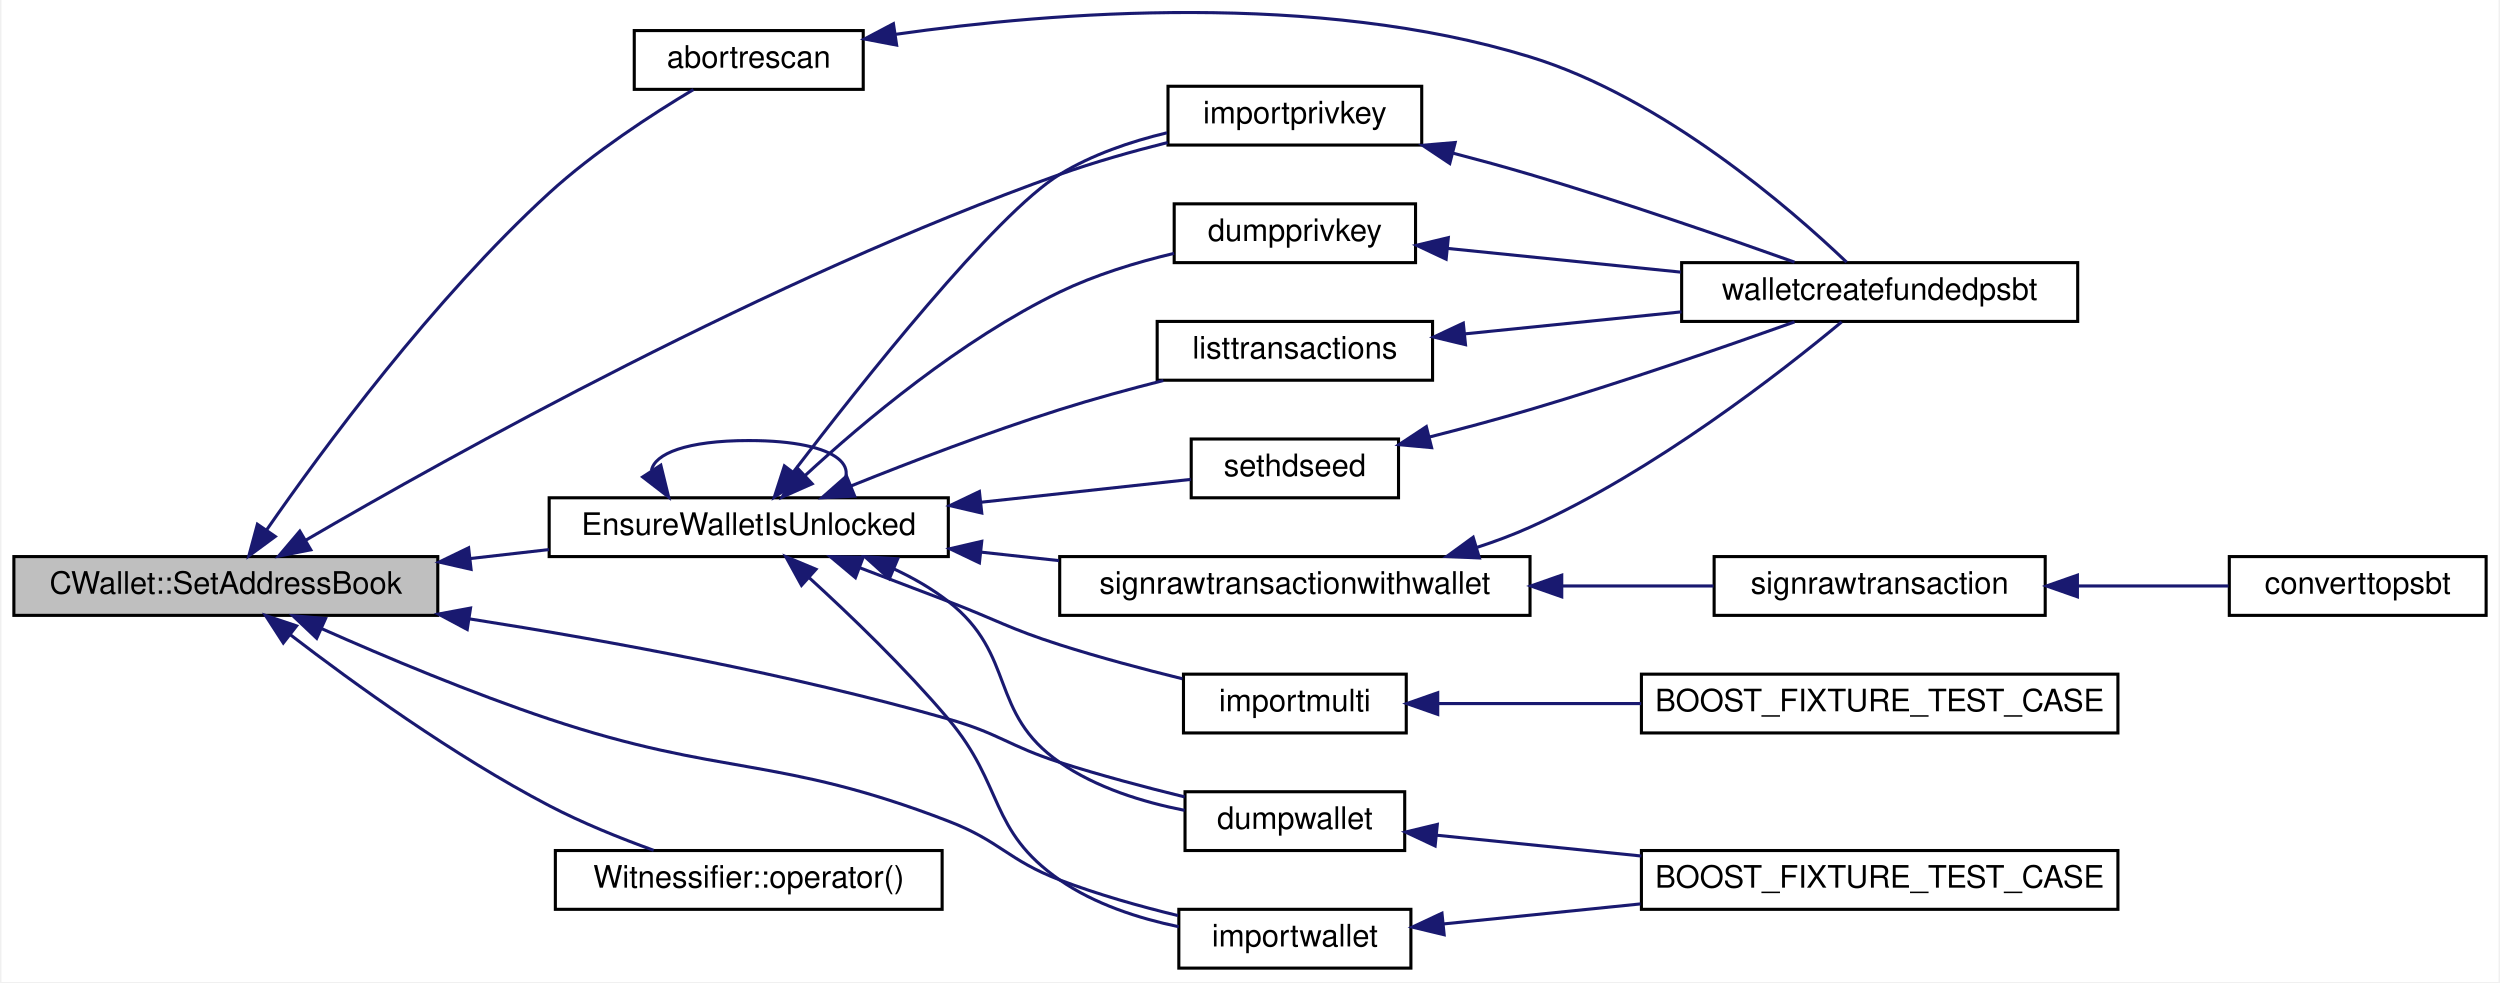
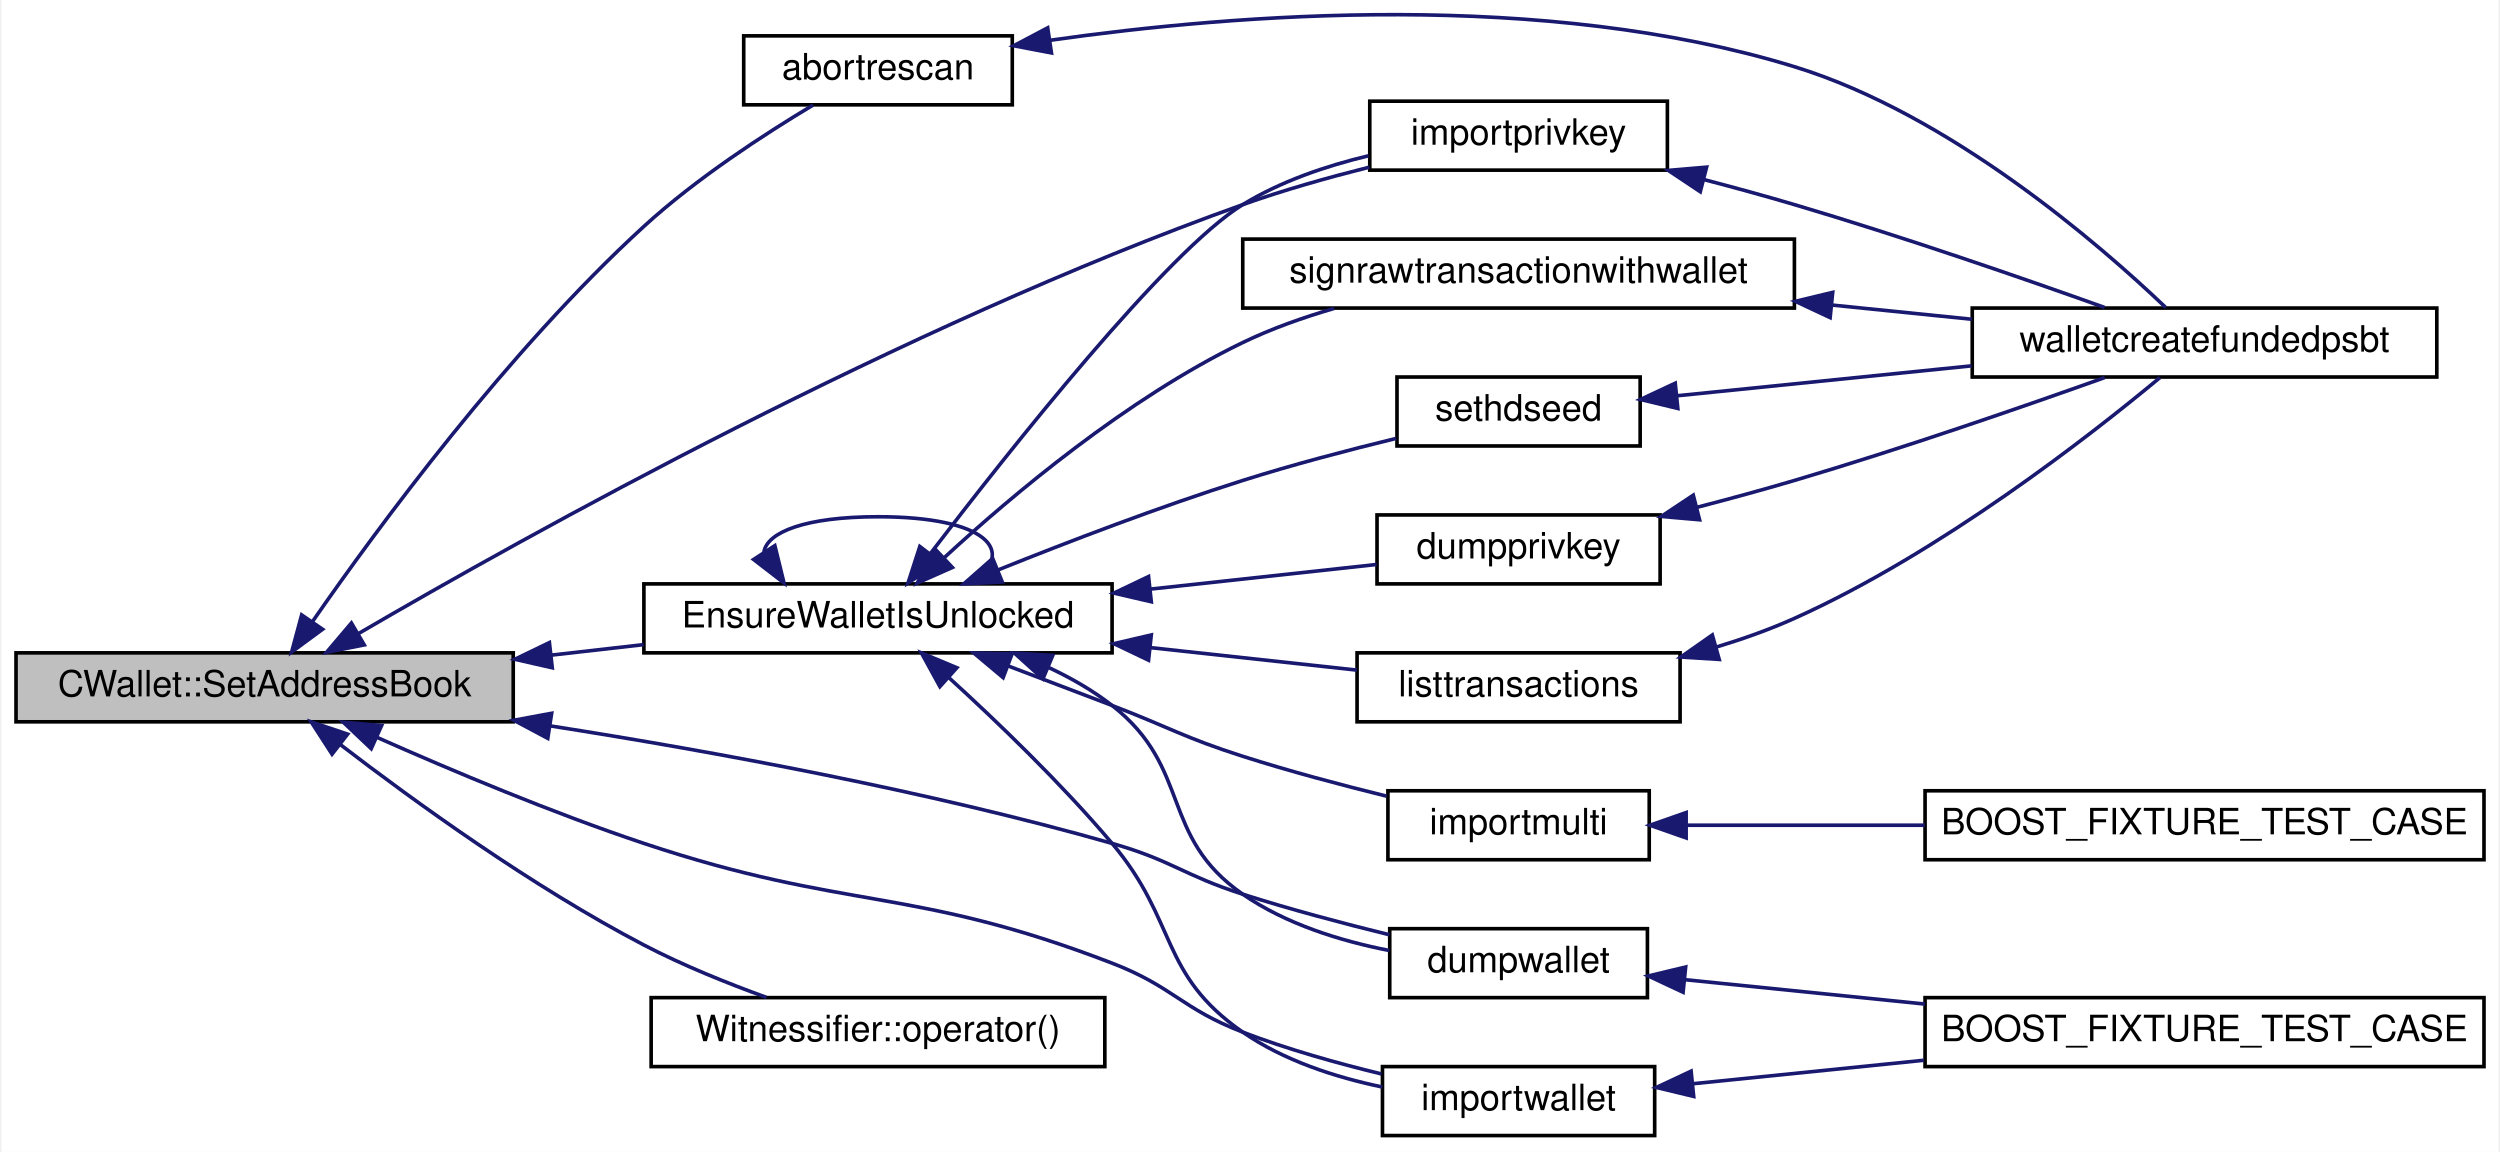
- <svg xmlns="http://www.w3.org/2000/svg" xmlns:xlink="http://www.w3.org/1999/xlink" width="807pt" height="317pt" viewBox="0.00 0.00 807.00 317.38">
+ <svg xmlns="http://www.w3.org/2000/svg" xmlns:xlink="http://www.w3.org/1999/xlink" width="688pt" height="317pt" viewBox="0.00 0.00 688.00 317.38">
  <g id="graph0" class="graph" transform="scale(1 1) rotate(0) translate(4 313.38)">
-     <polygon fill="white" stroke="none" points="-4,4 -4,-313.38 803,-313.38 803,4 -4,4" />
+     <polygon fill="white" stroke="none" points="-4,4 -4,-313.38 684,-313.38 684,4 -4,4" />
    <g id="node1" class="node">
      <polygon fill="#bfbfbf" stroke="black" points="0,-114.5 0,-133.5 137,-133.5 137,-114.5 0,-114.5" />
      <text text-anchor="middle" x="68.5" y="-121.5" font-family="Helvetica,sans-Serif" font-size="10.00">CWallet::SetAddressBook</text>
    </g>
    <g id="node2" class="node">
      <g id="a_node2">
        <a xlink:href="rpcwallet_8cpp.html#a2f46e2bb304dda9a197b5a68db6106f7" target="_top" xlink:title="importprivkey">
          <polygon fill="white" stroke="black" points="373,-266.5 373,-285.5 455,-285.5 455,-266.5 373,-266.5" />
          <text text-anchor="middle" x="414" y="-273.5" font-family="Helvetica,sans-Serif" font-size="10.00">importprivkey</text>
        </a>
      </g>
    </g>
    <g id="edge1" class="edge">
      <path fill="none" stroke="midnightblue" d="M94.305,-138.782C140.665,-165.833 244.252,-223.588 338,-257 349.134,-260.968 361.476,-264.454 372.879,-267.319" />
      <polygon fill="midnightblue" stroke="midnightblue" points="95.956,-135.692 85.561,-133.646 92.411,-141.728 95.956,-135.692" />
    </g>
    <g id="node4" class="node">
      <g id="a_node4">
        <a xlink:href="rpcwallet_8cpp.html#a9df6d8c784683e22309cb2627d21b1f2" target="_top" xlink:title="abortrescan">
          <polygon fill="white" stroke="black" points="200.5,-284.5 200.5,-303.5 274.5,-303.5 274.5,-284.5 200.5,-284.5" />
          <text text-anchor="middle" x="237.5" y="-291.5" font-family="Helvetica,sans-Serif" font-size="10.00">abortrescan</text>
        </a>
      </g>
    </g>
    <g id="edge3" class="edge">
      <path fill="none" stroke="midnightblue" d="M81.759,-142.221C99.797,-168.223 135.437,-216.625 173,-251 187.438,-264.213 206.233,-276.43 219.62,-284.438" />
      <polygon fill="midnightblue" stroke="midnightblue" points="84.477,-139.996 75.939,-133.723 78.702,-143.951 84.477,-139.996" />
    </g>
    <g id="node5" class="node">
      <g id="a_node5">
        <a xlink:href="wallet__tests_8cpp.html#a8c64ef6e0ced69002923098229448758" target="_top" xlink:title="importwallet">
          <polygon fill="white" stroke="black" points="376.5,-0.5 376.5,-19.5 451.5,-19.5 451.5,-0.5 376.5,-0.5" />
          <text text-anchor="middle" x="414" y="-7.5" font-family="Helvetica,sans-Serif" font-size="10.00">importwallet</text>
        </a>
      </g>
    </g>
    <g id="edge5" class="edge">
      <path fill="none" stroke="midnightblue" d="M99.57,-110.163C119.996,-101.099 147.78,-89.416 173,-81 229.136,-62.266 246.783,-69.292 302,-48 318.88,-41.491 321.112,-35.489 338,-29 350.162,-24.326 363.875,-20.467 376.218,-17.475" />
      <polygon fill="midnightblue" stroke="midnightblue" points="97.869,-107.09 90.178,-114.376 100.734,-113.476 97.869,-107.09" />
    </g>
    <g id="node7" class="node">
      <g id="a_node7">
        <a xlink:href="wallet__tests_8cpp.html#a73ce3a42e0b56b2e4516e55871d8590e" target="_top" xlink:title="dumpwallet">
          <polygon fill="white" stroke="black" points="378.5,-38.5 378.5,-57.5 449.5,-57.5 449.5,-38.5 378.5,-38.5" />
          <text text-anchor="middle" x="414" y="-45.5" font-family="Helvetica,sans-Serif" font-size="10.00">dumpwallet</text>
        </a>
      </g>
    </g>
    <g id="edge7" class="edge">
      <path fill="none" stroke="midnightblue" d="M147.28,-113.361C192.853,-106.202 251.249,-95.423 302,-81 318.513,-76.307 321.648,-72.229 338,-67 351.05,-62.827 365.607,-58.963 378.399,-55.824" />
      <polygon fill="midnightblue" stroke="midnightblue" points="146.517,-109.937 137.169,-114.923 147.586,-116.855 146.517,-109.937" />
    </g>
    <g id="node8" class="node">
      <g id="a_node8">
        <a xlink:href="rpcwallet_8h.html#aae9bc665151c5bab626a7ffcaeed9c0d" target="_top" xlink:title="EnsureWalletIsUnlocked">
          <polygon fill="white" stroke="black" points="173,-133.5 173,-152.5 302,-152.5 302,-133.5 173,-133.5" />
          <text text-anchor="middle" x="237.5" y="-140.5" font-family="Helvetica,sans-Serif" font-size="10.00">EnsureWalletIsUnlocked</text>
        </a>
      </g>
    </g>
    <g id="edge9" class="edge">
      <path fill="none" stroke="midnightblue" d="M147.41,-132.864C155.964,-133.837 164.597,-134.819 172.948,-135.769" />
      <polygon fill="midnightblue" stroke="midnightblue" points="147.757,-129.381 137.425,-131.728 146.966,-136.336 147.757,-129.381" />
    </g>
-     <g id="node17" class="node">
-       <g id="a_node17">
+     <g id="node15" class="node">
+       <g id="a_node15">
        <a xlink:href="class_witnessifier.html#a5b29f730e26f9448de0300e1ff910c70" target="_top" xlink:title="Witnessifier::operator()">
          <polygon fill="white" stroke="black" points="175,-19.5 175,-38.5 300,-38.5 300,-19.5 175,-19.5" />
          <text text-anchor="middle" x="237.5" y="-26.5" font-family="Helvetica,sans-Serif" font-size="10.00">Witnessifier::operator()</text>
        </a>
      </g>
    </g>
-     <g id="edge26" class="edge">
+     <g id="edge24" class="edge">
      <path fill="none" stroke="midnightblue" d="M89.434,-108.172C109.634,-92.665 142.21,-69.081 173,-53 183.655,-47.435 195.901,-42.495 206.777,-38.564" />
      <polygon fill="midnightblue" stroke="midnightblue" points="87.073,-105.575 81.326,-114.476 91.369,-111.102 87.073,-105.575" />
    </g>
    <g id="node3" class="node">
      <g id="a_node3">
        <a xlink:href="rpcwallet_8cpp.html#afca55ac7a3c6c274b8b7b3e6eab9cd86" target="_top" xlink:title="walletcreatefundedpsbt">
          <polygon fill="white" stroke="black" points="539,-209.5 539,-228.5 667,-228.5 667,-209.5 539,-209.5" />
          <text text-anchor="middle" x="603" y="-216.5" font-family="Helvetica,sans-Serif" font-size="10.00">walletcreatefundedpsbt</text>
        </a>
      </g>
    </g>
    <g id="edge2" class="edge">
      <path fill="none" stroke="midnightblue" d="M464.961,-263.929C473.351,-261.735 481.946,-259.383 490,-257 519.535,-248.263 552.911,-236.719 575.486,-228.656" />
      <polygon fill="midnightblue" stroke="midnightblue" points="464.064,-260.546 455.25,-266.425 465.807,-267.326 464.064,-260.546" />
    </g>
    <g id="edge4" class="edge">
      <path fill="none" stroke="midnightblue" d="M285.022,-302.294C336.434,-309.618 421.081,-316.176 490,-295 532.903,-281.818 574.132,-246 592.303,-228.661" />
      <polygon fill="midnightblue" stroke="midnightblue" points="285.294,-298.796 274.886,-300.778 284.258,-305.719 285.294,-298.796" />
    </g>
    <g id="node6" class="node">
      <g id="a_node6">
        <a xlink:href="wallet__tests_8cpp.html#a2a726fa52b0a343883cb50a3f68d0989" target="_top" xlink:title="BOOST_FIXTURE_TEST_CASE">
          <polygon fill="white" stroke="black" points="526,-19.5 526,-38.5 680,-38.5 680,-19.5 526,-19.5" />
          <text text-anchor="middle" x="603" y="-26.5" font-family="Helvetica,sans-Serif" font-size="10.00">BOOST_FIXTURE_TEST_CASE</text>
        </a>
      </g>
    </g>
    <g id="edge6" class="edge">
      <path fill="none" stroke="midnightblue" d="M461.977,-14.773C481.272,-16.733 504.114,-19.054 525.691,-21.247" />
      <polygon fill="midnightblue" stroke="midnightblue" points="462.248,-11.283 451.945,-13.754 461.54,-18.247 462.248,-11.283" />
    </g>
    <g id="edge8" class="edge">
      <path fill="none" stroke="midnightblue" d="M459.712,-43.457C479.558,-41.441 503.476,-39.01 525.992,-36.723" />
      <polygon fill="midnightblue" stroke="midnightblue" points="459.33,-39.978 449.735,-44.471 460.038,-46.942 459.33,-39.978" />
    </g>
    <g id="edge10" class="edge">
      <path fill="none" stroke="midnightblue" d="M251.837,-160.724C273.77,-189.427 317.103,-244.169 338,-257 348.416,-263.396 360.904,-267.645 372.675,-270.466" />
      <polygon fill="midnightblue" stroke="midnightblue" points="254.6,-158.575 245.765,-152.727 249.025,-162.808 254.6,-158.575" />
    </g>
    <g id="edge11" class="edge">
      <path fill="none" stroke="midnightblue" d="M257.004,-126.697C270.196,-114.665 288.002,-97.57 302,-81 320.139,-59.527 314.907,-45.026 338,-29 349.256,-21.189 363.449,-16.586 376.451,-13.874" />
      <polygon fill="midnightblue" stroke="midnightblue" points="254.554,-124.194 249.461,-133.485 259.236,-129.397 254.554,-124.194" />
    </g>
    <g id="edge14" class="edge">
      <path fill="none" stroke="midnightblue" d="M284.326,-129.555C290.599,-126.634 296.697,-123.144 302,-119 324.149,-101.693 314.907,-83.026 338,-67 349.808,-58.806 364.847,-54.142 378.354,-51.489" />
      <polygon fill="midnightblue" stroke="midnightblue" points="282.946,-126.338 275.081,-133.437 285.657,-132.792 282.946,-126.338" />
    </g>
    <g id="edge17" class="edge">
      <path fill="none" stroke="midnightblue" d="M206.063,-161.275C206.959,-166.741 217.438,-171 237.5,-171 267.359,-171 275.991,-161.565 263.394,-152.757" />
      <polygon fill="midnightblue" stroke="midnightblue" points="209.085,-163.048 211.606,-152.757 203.218,-159.229 209.085,-163.048" />
    </g>
    <g id="node9" class="node">
      <g id="a_node9">
        <a xlink:href="rpcwallet_8cpp.html#ab3f51d8e8fe414dbf91c37485e481ae3" target="_top" xlink:title="dumpprivkey">
-           <polygon fill="white" stroke="black" points="375,-228.5 375,-247.5 453,-247.5 453,-228.5 375,-228.5" />
-           <text text-anchor="middle" x="414" y="-235.5" font-family="Helvetica,sans-Serif" font-size="10.00">dumpprivkey</text>
+           <polygon fill="white" stroke="black" points="375,-152.5 375,-171.5 453,-171.5 453,-152.5 375,-152.5" />
+           <text text-anchor="middle" x="414" y="-159.5" font-family="Helvetica,sans-Serif" font-size="10.00">dumpprivkey</text>
        </a>
      </g>
    </g>
    <g id="edge12" class="edge">
-       <path fill="none" stroke="midnightblue" d="M255.76,-159.732C274.525,-177.021 306.12,-203.592 338,-219 349.489,-224.553 362.779,-228.601 374.952,-231.496" />
-       <polygon fill="midnightblue" stroke="midnightblue" points="257.996,-157.031 248.312,-152.732 253.202,-162.131 257.996,-157.031" />
+       <path fill="none" stroke="midnightblue" d="M312.585,-151.067C334.057,-153.405 356.618,-155.861 374.904,-157.852" />
+       <polygon fill="midnightblue" stroke="midnightblue" points="312.807,-147.57 302.486,-149.967 312.049,-154.529 312.807,-147.57" />
    </g>
    <g id="node10" class="node">
      <g id="a_node10">
        <a xlink:href="wallet__tests_8cpp.html#af0e3c9469f1d8f368d3d5f38e5580367" target="_top" xlink:title="importmulti">
          <polygon fill="white" stroke="black" points="378,-76.5 378,-95.5 450,-95.5 450,-76.5 378,-76.5" />
          <text text-anchor="middle" x="414" y="-83.5" font-family="Helvetica,sans-Serif" font-size="10.00">importmulti</text>
        </a>
      </g>
    </g>
    <g id="edge15" class="edge">
      <path fill="none" stroke="midnightblue" d="M273.256,-129.932C282.597,-126.402 292.689,-122.57 302,-119 318.029,-112.854 321.648,-110.229 338,-105 350.794,-100.909 365.037,-97.115 377.644,-94.01" />
      <polygon fill="midnightblue" stroke="midnightblue" points="271.979,-126.673 263.859,-133.479 274.451,-133.222 271.979,-126.673" />
    </g>
    <g id="node12" class="node">
      <g id="a_node12">
        <a xlink:href="rpcwallet_8cpp.html#a74b85c92ee6a84277c73b74f2e212bff" target="_top" xlink:title="listtransactions">
-           <polygon fill="white" stroke="black" points="369.5,-190.5 369.5,-209.5 458.5,-209.5 458.5,-190.5 369.5,-190.5" />
-           <text text-anchor="middle" x="414" y="-197.5" font-family="Helvetica,sans-Serif" font-size="10.00">listtransactions</text>
+           <polygon fill="white" stroke="black" points="369.5,-114.5 369.5,-133.5 458.5,-133.5 458.5,-114.5 369.5,-114.5" />
+           <text text-anchor="middle" x="414" y="-121.5" font-family="Helvetica,sans-Serif" font-size="10.00">listtransactions</text>
        </a>
      </g>
    </g>
    <g id="edge18" class="edge">
-       <path fill="none" stroke="midnightblue" d="M270.68,-156.385C290,-164.146 315.181,-173.779 338,-181 348.757,-184.404 360.53,-187.62 371.494,-190.404" />
-       <polygon fill="midnightblue" stroke="midnightblue" points="271.736,-153.037 261.154,-152.521 269.105,-159.523 271.736,-153.037" />
+       <path fill="none" stroke="midnightblue" d="M312.529,-134.94C331.929,-132.827 352.222,-130.618 369.45,-128.742" />
+       <polygon fill="midnightblue" stroke="midnightblue" points="312.049,-131.471 302.486,-136.033 312.807,-138.43 312.049,-131.471" />
    </g>
    <g id="node13" class="node">
      <g id="a_node13">
        <a xlink:href="rpcwallet_8h.html#a7c13054932c9e3b351bd6277fa9361d7" target="_top" xlink:title="signrawtransactionwithwallet">
-           <polygon fill="white" stroke="black" points="338,-114.5 338,-133.5 490,-133.5 490,-114.5 338,-114.5" />
-           <text text-anchor="middle" x="414" y="-121.5" font-family="Helvetica,sans-Serif" font-size="10.00">signrawtransactionwithwallet</text>
+           <polygon fill="white" stroke="black" points="338,-228.5 338,-247.5 490,-247.5 490,-228.5 338,-228.5" />
+           <text text-anchor="middle" x="414" y="-235.5" font-family="Helvetica,sans-Serif" font-size="10.00">signrawtransactionwithwallet</text>
        </a>
      </g>
    </g>
    <g id="edge20" class="edge">
-       <path fill="none" stroke="midnightblue" d="M312.564,-134.936C320.91,-134.027 329.421,-133.1 337.782,-132.19" />
-       <polygon fill="midnightblue" stroke="midnightblue" points="312.049,-131.471 302.486,-136.033 312.807,-138.43 312.049,-131.471" />
-     </g>
-     <g id="node16" class="node">
-       <g id="a_node16">
+       <path fill="none" stroke="midnightblue" d="M255.76,-159.732C274.525,-177.021 306.12,-203.592 338,-219 345.861,-222.799 354.565,-225.894 363.178,-228.397" />
+       <polygon fill="midnightblue" stroke="midnightblue" points="257.996,-157.031 248.312,-152.732 253.202,-162.131 257.996,-157.031" />
+     </g>
+     <g id="node14" class="node">
+       <g id="a_node14">
        <a xlink:href="rpcwallet_8cpp.html#a61c7a90d1b36888fe11b751e746e18c0" target="_top" xlink:title="sethdseed">
-           <polygon fill="white" stroke="black" points="380.5,-152.5 380.5,-171.5 447.5,-171.5 447.5,-152.5 380.5,-152.5" />
-           <text text-anchor="middle" x="414" y="-159.5" font-family="Helvetica,sans-Serif" font-size="10.00">sethdseed</text>
-         </a>
-       </g>
-     </g>
-     <g id="edge24" class="edge">
-       <path fill="none" stroke="midnightblue" d="M312.531,-151.061C336.208,-153.639 361.215,-156.361 380.357,-158.446" />
-       <polygon fill="midnightblue" stroke="midnightblue" points="312.807,-147.57 302.486,-149.967 312.049,-154.529 312.807,-147.57" />
+           <polygon fill="white" stroke="black" points="380.5,-190.5 380.5,-209.5 447.5,-209.5 447.5,-190.5 380.5,-190.5" />
+           <text text-anchor="middle" x="414" y="-197.5" font-family="Helvetica,sans-Serif" font-size="10.00">sethdseed</text>
+         </a>
+       </g>
+     </g>
+     <g id="edge22" class="edge">
+       <path fill="none" stroke="midnightblue" d="M270.68,-156.385C290,-164.146 315.181,-173.779 338,-181 351.703,-185.336 367.053,-189.367 380.28,-192.59" />
+       <polygon fill="midnightblue" stroke="midnightblue" points="271.736,-153.037 261.154,-152.521 269.105,-159.523 271.736,-153.037" />
    </g>
    <g id="edge13" class="edge">
-       <path fill="none" stroke="midnightblue" d="M463.477,-233.075C486.431,-230.742 514.14,-227.927 538.725,-225.429" />
-       <polygon fill="midnightblue" stroke="midnightblue" points="462.888,-229.616 453.293,-234.109 463.596,-236.58 462.888,-229.616" />
+       <path fill="none" stroke="midnightblue" d="M463.229,-173.619C472.163,-175.941 481.39,-178.453 490,-181 519.535,-189.737 552.911,-201.281 575.486,-209.344" />
+       <polygon fill="midnightblue" stroke="midnightblue" points="463.869,-170.17 453.313,-171.086 462.136,-176.952 463.869,-170.17" />
    </g>
    <g id="node11" class="node">
      <g id="a_node11">
        <a xlink:href="wallet__tests_8cpp.html#acc117bb030f4fc677e16addf014e9908" target="_top" xlink:title="BOOST_FIXTURE_TEST_CASE">
          <polygon fill="white" stroke="black" points="526,-76.5 526,-95.5 680,-95.5 680,-76.5 526,-76.5" />
          <text text-anchor="middle" x="603" y="-83.5" font-family="Helvetica,sans-Serif" font-size="10.00">BOOST_FIXTURE_TEST_CASE</text>
        </a>
      </g>
    </g>
    <g id="edge16" class="edge">
      <path fill="none" stroke="midnightblue" d="M460.381,-86C480.075,-86 503.683,-86 525.927,-86" />
      <polygon fill="midnightblue" stroke="midnightblue" points="460.173,-82.5 450.173,-86 460.173,-89.5 460.173,-82.5" />
    </g>
    <g id="edge19" class="edge">
-       <path fill="none" stroke="midnightblue" d="M468.944,-205.481C490.818,-207.703 516.233,-210.286 538.954,-212.594" />
-       <polygon fill="midnightblue" stroke="midnightblue" points="469.146,-201.984 458.843,-204.455 468.438,-208.948 469.146,-201.984" />
+       <path fill="none" stroke="midnightblue" d="M468.639,-135.148C475.956,-137.37 483.261,-139.973 490,-143 530.084,-161.004 571.369,-193.258 590.713,-209.337" />
+       <polygon fill="midnightblue" stroke="midnightblue" points="469.28,-131.692 458.706,-132.35 467.382,-138.43 469.28,-131.692" />
+     </g>
+     <g id="edge21" class="edge">
+       <path fill="none" stroke="midnightblue" d="M500.545,-229.308C513.458,-227.996 526.575,-226.664 538.901,-225.411" />
+       <polygon fill="midnightblue" stroke="midnightblue" points="499.847,-225.861 490.252,-230.354 500.554,-232.825 499.847,-225.861" />
    </g>
    <g id="edge23" class="edge">
-       <path fill="none" stroke="midnightblue" d="M472.942,-136.501C478.802,-138.408 484.584,-140.567 490,-143 530.084,-161.004 571.369,-193.258 590.713,-209.337" />
-       <polygon fill="midnightblue" stroke="midnightblue" points="473.642,-133.056 463.058,-133.524 471.624,-139.759 473.642,-133.056" />
-     </g>
-     <g id="node14" class="node">
-       <g id="a_node14">
-         <a xlink:href="rawtransaction_8cpp.html#a5b2abfea4548c97e780cfae39f9ac11b" target="_top" xlink:title="signrawtransaction">
-           <polygon fill="white" stroke="black" points="549.5,-114.5 549.5,-133.5 656.5,-133.5 656.5,-114.5 549.5,-114.5" />
-           <text text-anchor="middle" x="603" y="-121.5" font-family="Helvetica,sans-Serif" font-size="10.00">signrawtransaction</text>
-         </a>
-       </g>
-     </g>
-     <g id="edge21" class="edge">
-       <path fill="none" stroke="midnightblue" d="M500.538,-124C517.158,-124 534.117,-124 549.292,-124" />
-       <polygon fill="midnightblue" stroke="midnightblue" points="500.252,-120.5 490.252,-124 500.252,-127.5 500.252,-120.5" />
-     </g>
-     <g id="node15" class="node">
-       <g id="a_node15">
-         <a xlink:href="rawtransaction_8cpp.html#a6b6a0c0d5bd5b55553ea48b3da2e796c" target="_top" xlink:title="converttopsbt">
-           <polygon fill="white" stroke="black" points="716,-114.5 716,-133.5 799,-133.5 799,-114.5 716,-114.5" />
-           <text text-anchor="middle" x="757.5" y="-121.5" font-family="Helvetica,sans-Serif" font-size="10.00">converttopsbt</text>
-         </a>
-       </g>
-     </g>
-     <g id="edge22" class="edge">
-       <path fill="none" stroke="midnightblue" d="M667.012,-124C683.459,-124 700.754,-124 715.708,-124" />
-       <polygon fill="midnightblue" stroke="midnightblue" points="666.909,-120.5 656.909,-124 666.909,-127.5 666.909,-120.5" />
-     </g>
-     <g id="edge25" class="edge">
-       <path fill="none" stroke="midnightblue" d="M457.566,-172.162C468.203,-174.872 479.556,-177.911 490,-181 519.535,-189.737 552.911,-201.281 575.486,-209.344" />
-       <polygon fill="midnightblue" stroke="midnightblue" points="458.19,-168.71 447.639,-169.674 456.488,-175.5 458.19,-168.71" />
+       <path fill="none" stroke="midnightblue" d="M457.77,-204.346C481.759,-206.783 512.137,-209.87 538.821,-212.581" />
+       <polygon fill="midnightblue" stroke="midnightblue" points="457.876,-200.838 447.573,-203.31 457.168,-207.803 457.876,-200.838" />
    </g>
  </g>
</svg>
